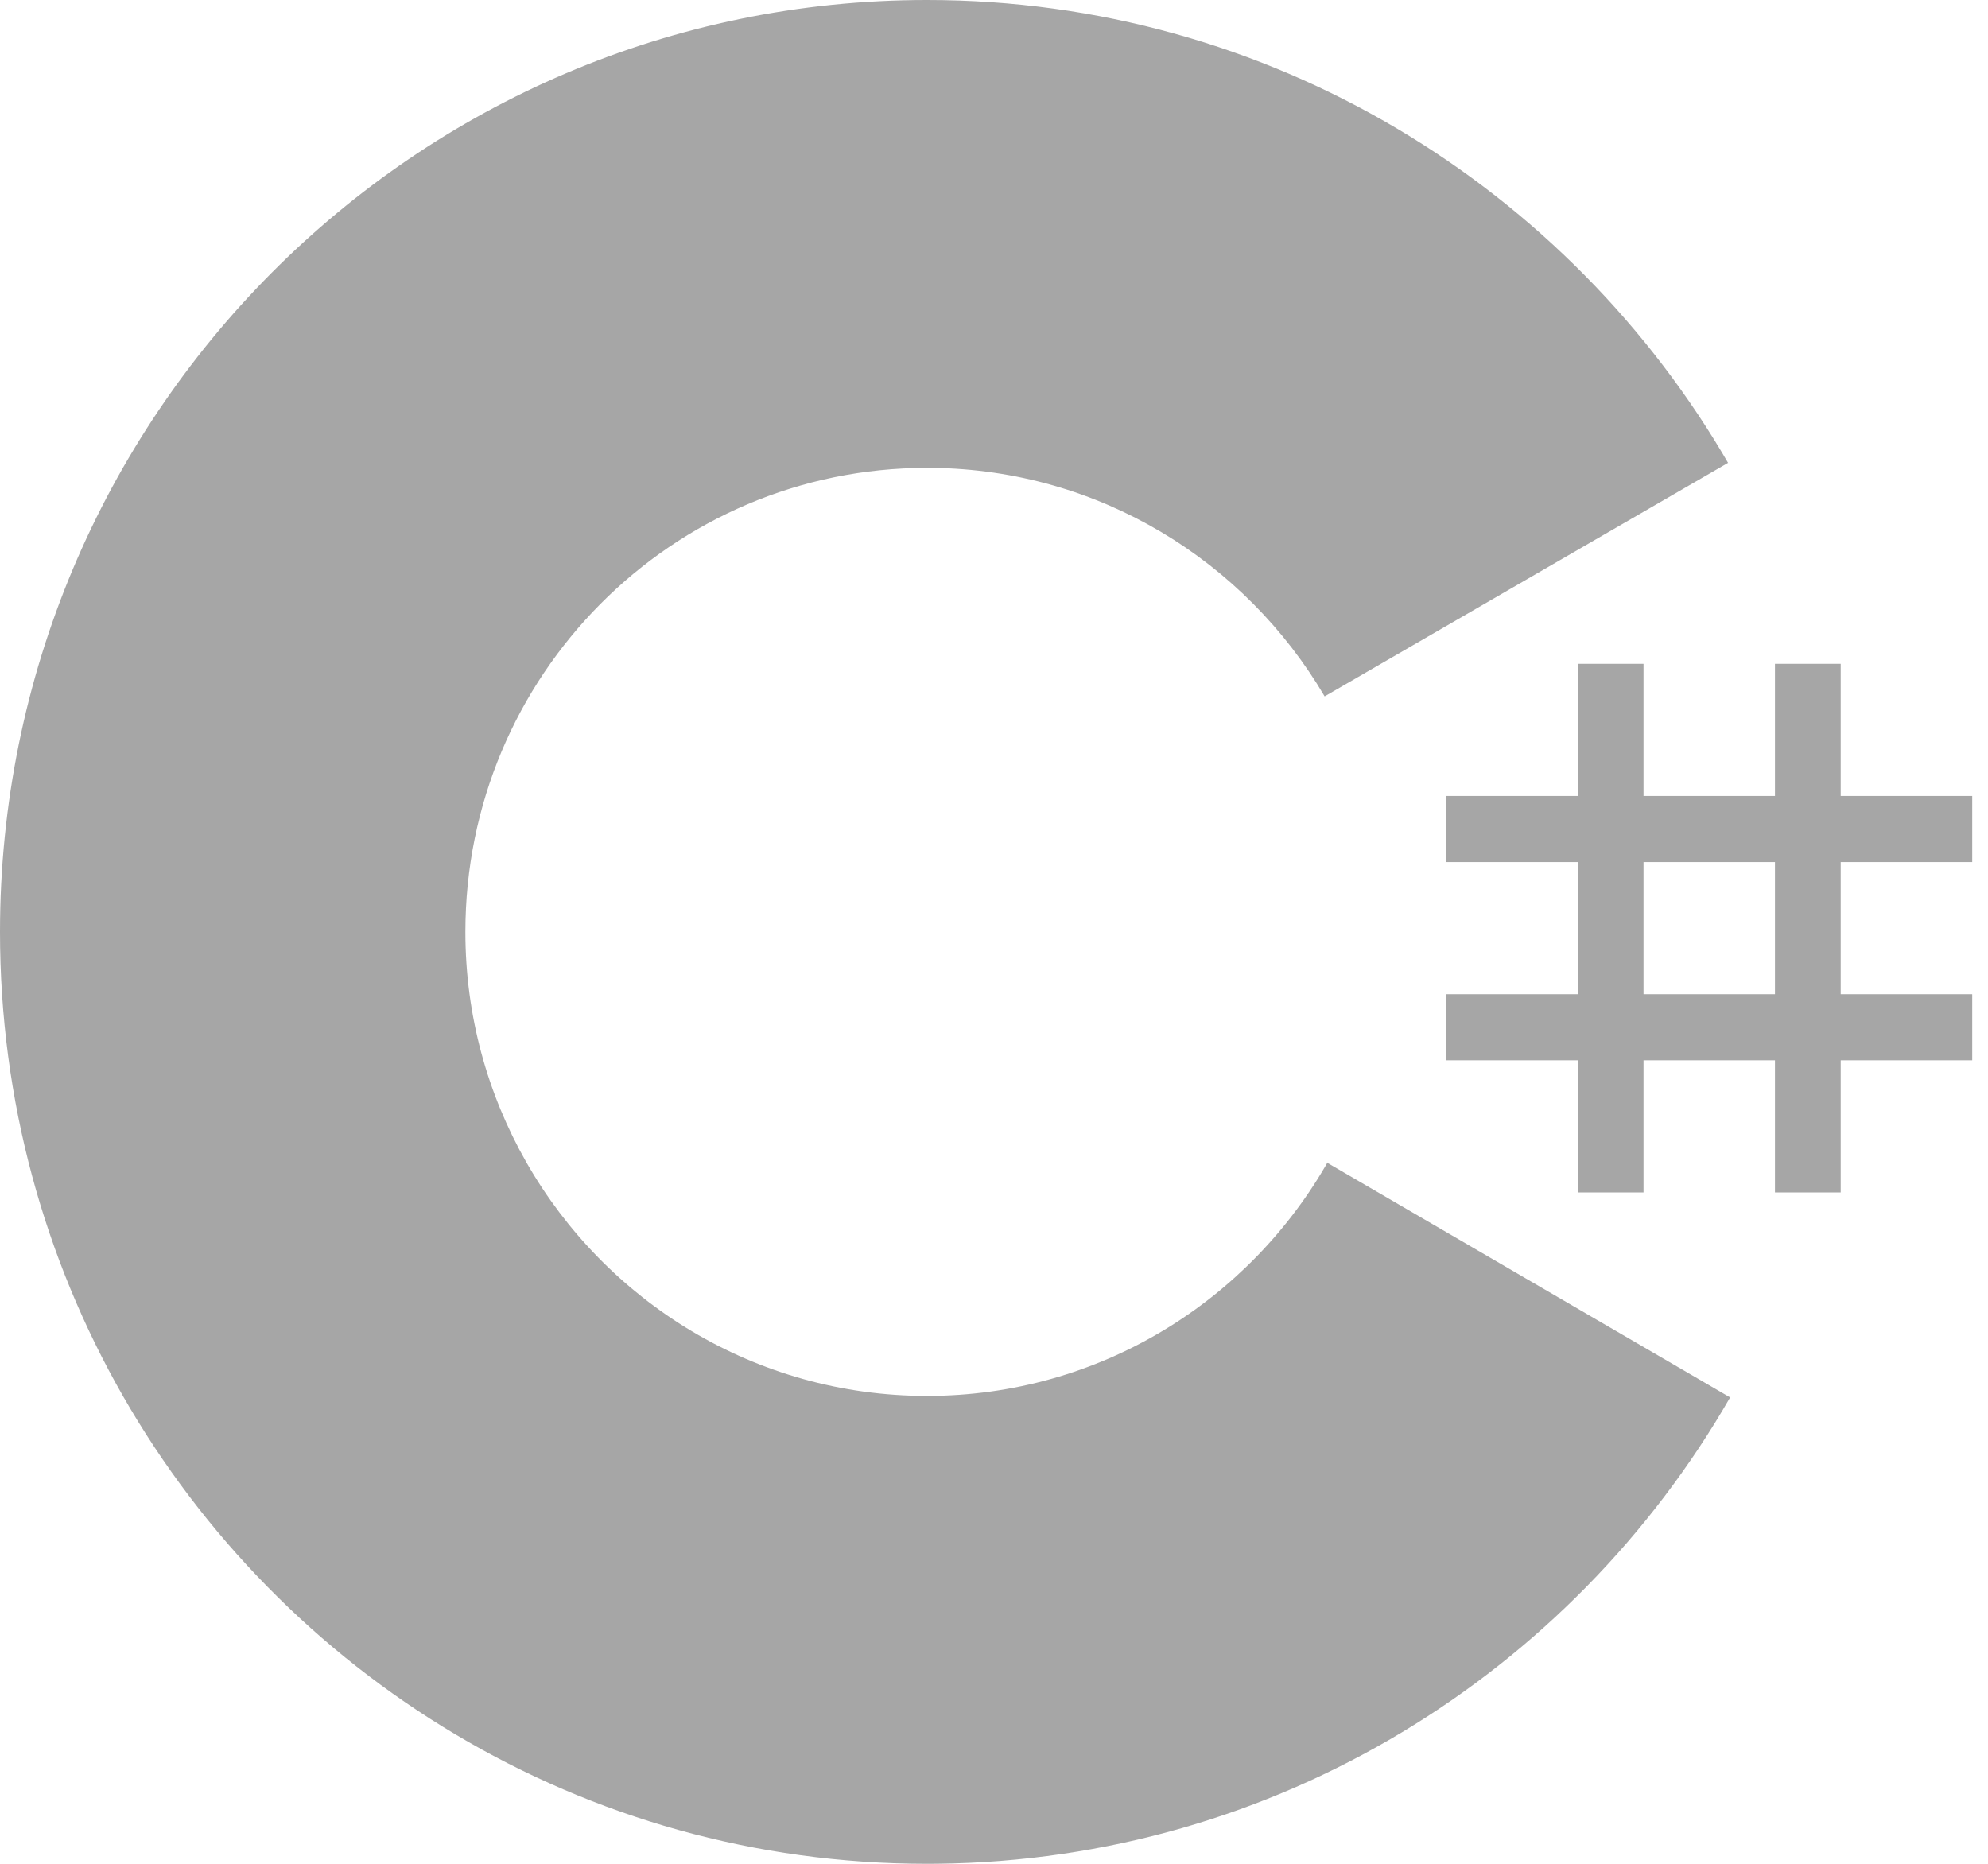
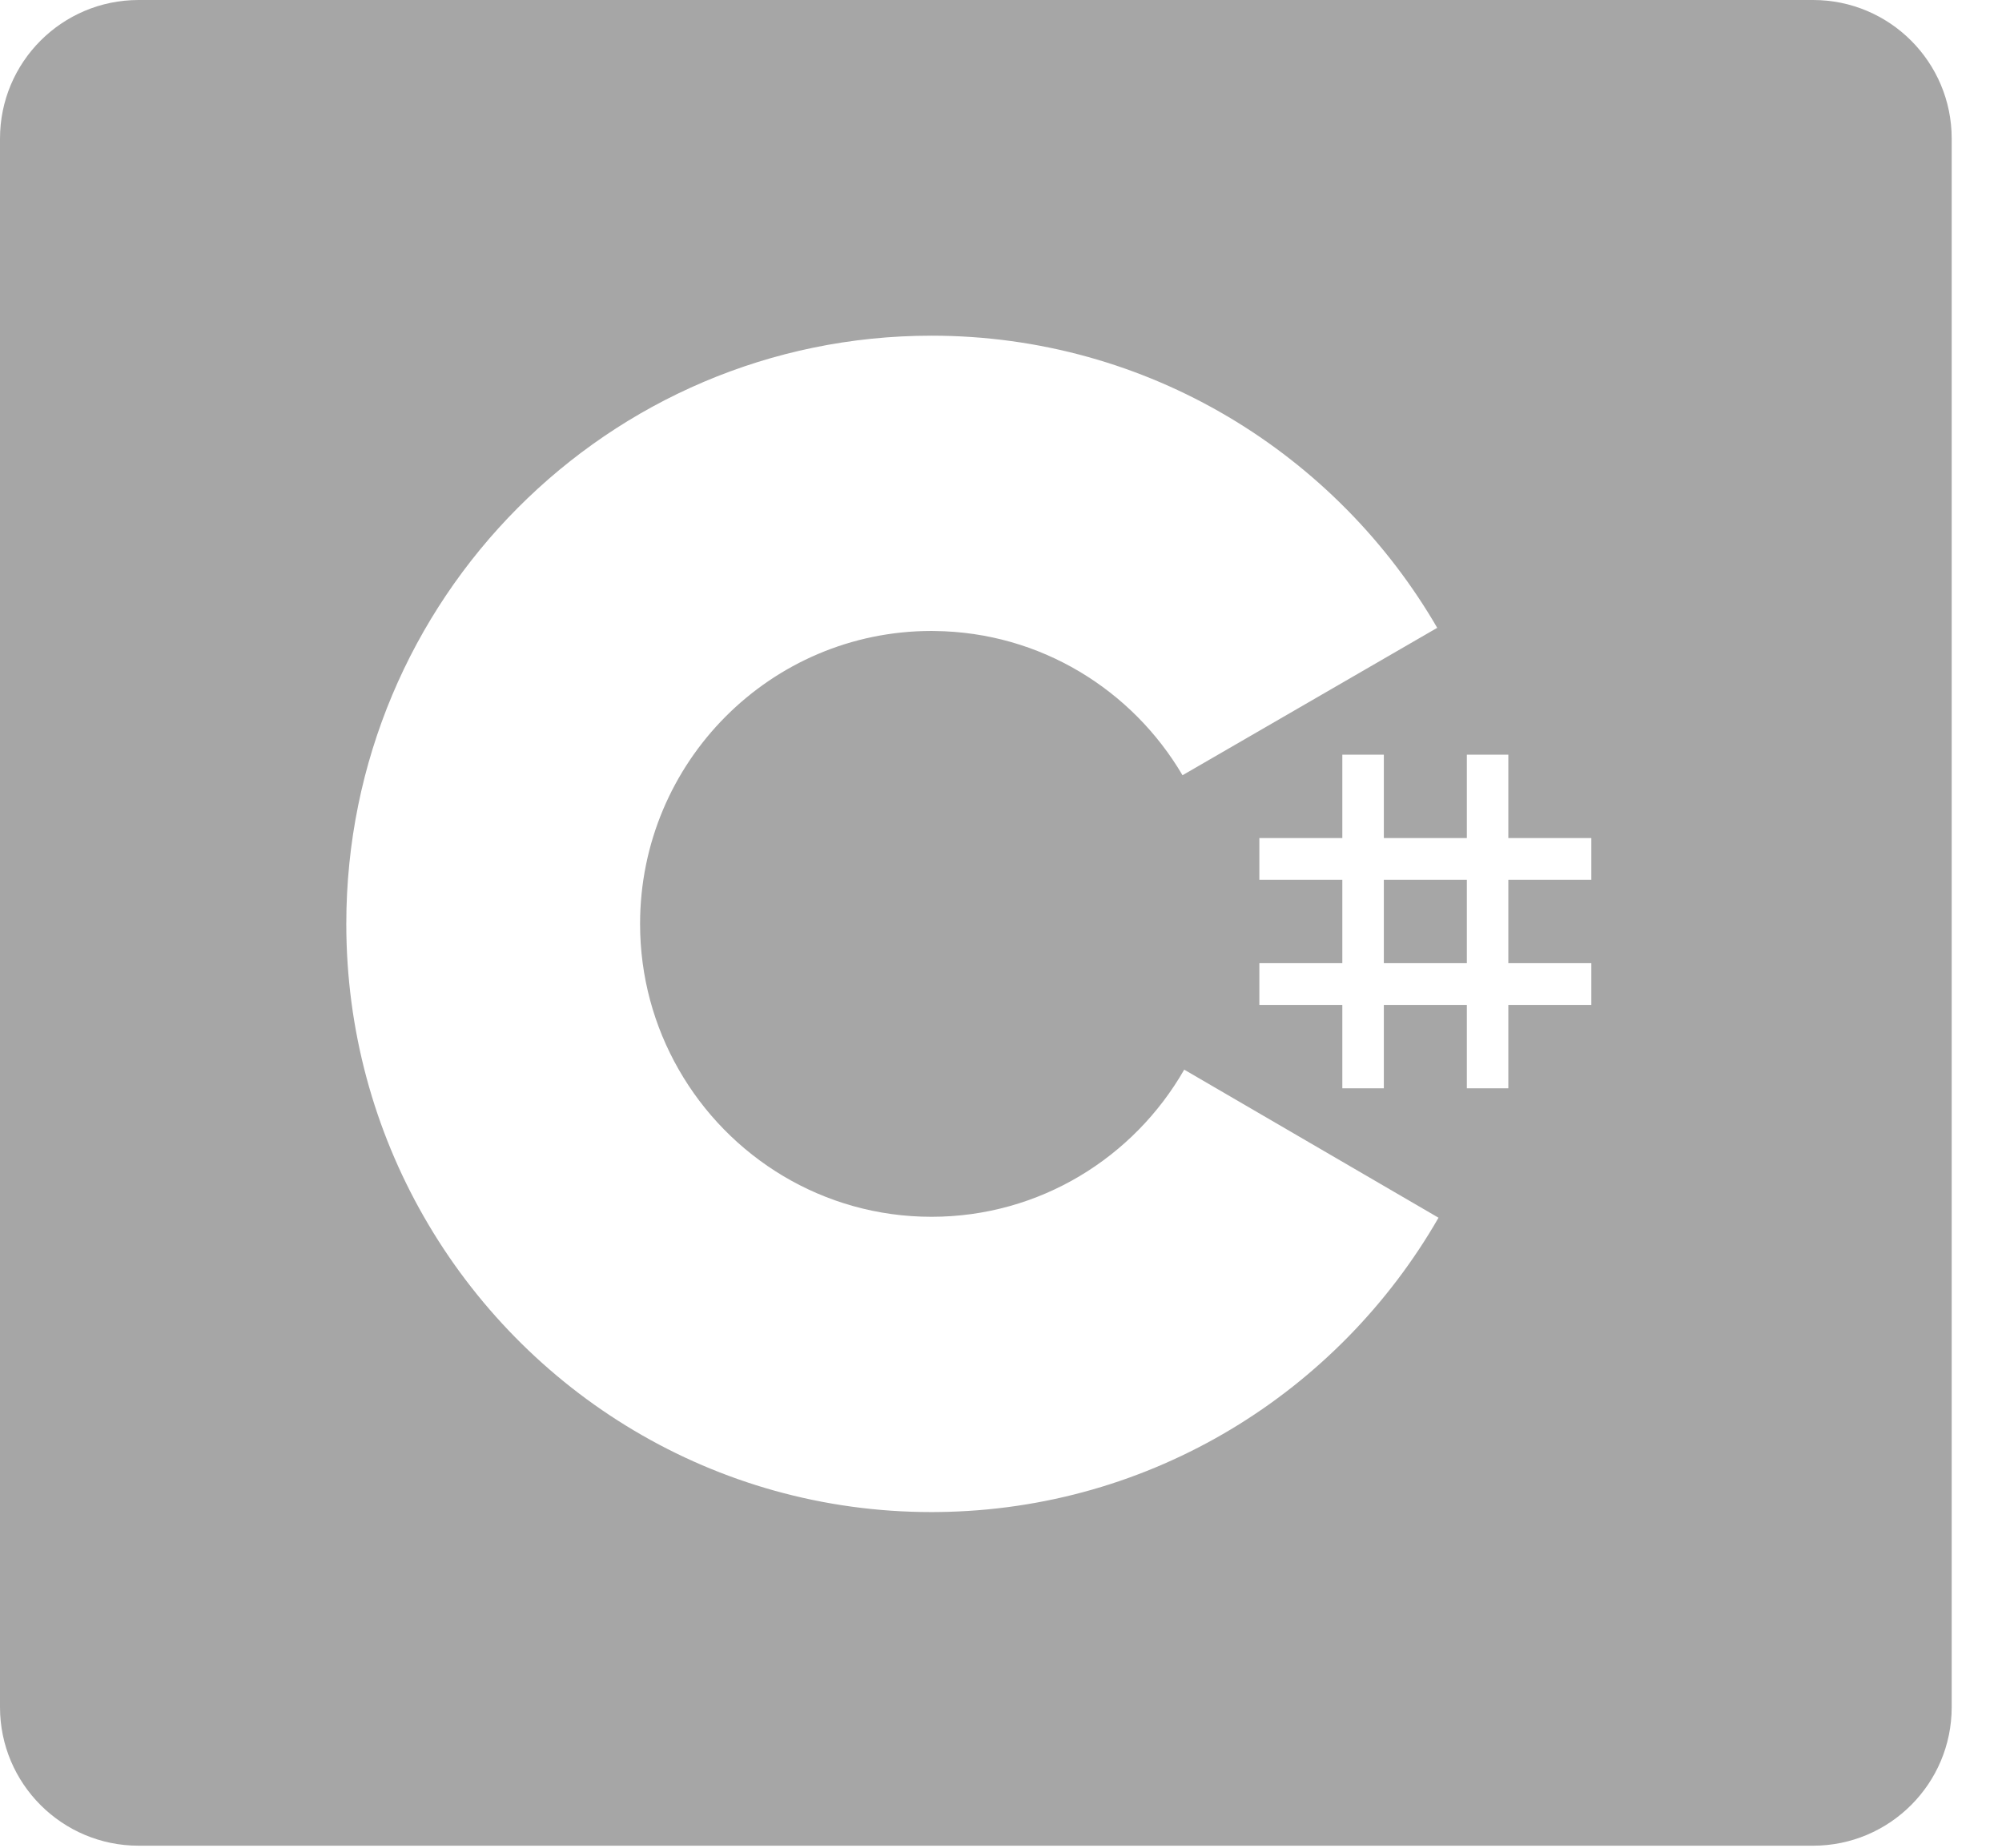
- <svg xmlns="http://www.w3.org/2000/svg" width="32" height="30" viewBox="0 0 32 30" fill="none">
-   <path d="M26.455 10.685V12.812H28.571V10.685H29.629V12.812H31.746V13.876H29.629V16.003H31.746V17.067H29.629V19.194H28.571V17.067H26.455V19.194H25.397V17.067H23.281V16.003H25.397V13.876H23.281V12.812H25.397V10.685H26.455ZM28.571 13.876H26.455V16.003H28.571V13.876Z" fill="#A6A6A6" />
-   <path d="M14.921 0C20.441 0 25.26 3.014 27.841 7.493L27.816 7.45L21.322 11.209C20.042 9.031 17.697 7.561 15.006 7.531L14.921 7.531C10.818 7.531 7.491 10.875 7.491 15C7.491 16.349 7.849 17.613 8.471 18.706C9.752 20.953 12.159 22.469 14.921 22.469C17.7 22.469 20.121 20.934 21.396 18.662L21.365 18.717L27.849 22.493C25.296 26.935 20.543 29.939 15.087 29.999L14.921 30C9.384 30 4.551 26.968 1.976 22.465C0.719 20.266 0 17.718 0 15C0 6.716 6.68 0 14.921 0Z" fill="#A6A6A6" />
+ <svg xmlns="http://www.w3.org/2000/svg" width="39" height="36" viewBox="0 0 39 36" fill="none">
+   <path fill-rule="evenodd" clip-rule="evenodd" d="M0 2.7C0 1.209 1.209 0 2.7 0H35.32C36.811 0 38.02 1.209 38.02 2.7V33.26C38.02 34.751 36.811 35.96 35.32 35.96H2.7C1.209 35.96 0 34.751 0 33.26V2.7ZM26.958 14.703V16.328H28.575V14.703H29.383V16.328H31V17.141H29.383V18.766H31V19.579H29.383V21.204H28.575V19.579H26.958V21.204H26.149V19.579H24.533V18.766H26.149V17.141H24.533V16.328H26.149V14.703H26.958ZM28.575 17.141H26.958V18.766H28.575V17.141ZM28.017 12.265C26.045 8.842 22.363 6.54 18.146 6.54C11.85 6.54 6.746 11.671 6.746 18C6.746 20.076 7.295 22.024 8.256 23.703C10.223 27.144 13.915 29.46 18.146 29.46L18.273 29.459C22.441 29.414 26.073 27.118 28.023 23.725L23.069 20.84C23.077 20.826 23.085 20.812 23.092 20.798L23.069 20.84L23.069 20.84C22.089 22.552 20.252 23.707 18.146 23.707C16.036 23.707 14.196 22.548 13.218 20.831C12.742 19.997 12.469 19.031 12.469 18C12.469 14.848 15.011 12.293 18.146 12.293L18.211 12.294C20.266 12.317 22.058 13.44 23.036 15.104L27.998 12.232L28.017 12.265Z" fill="#A6A6A6" />
</svg>
